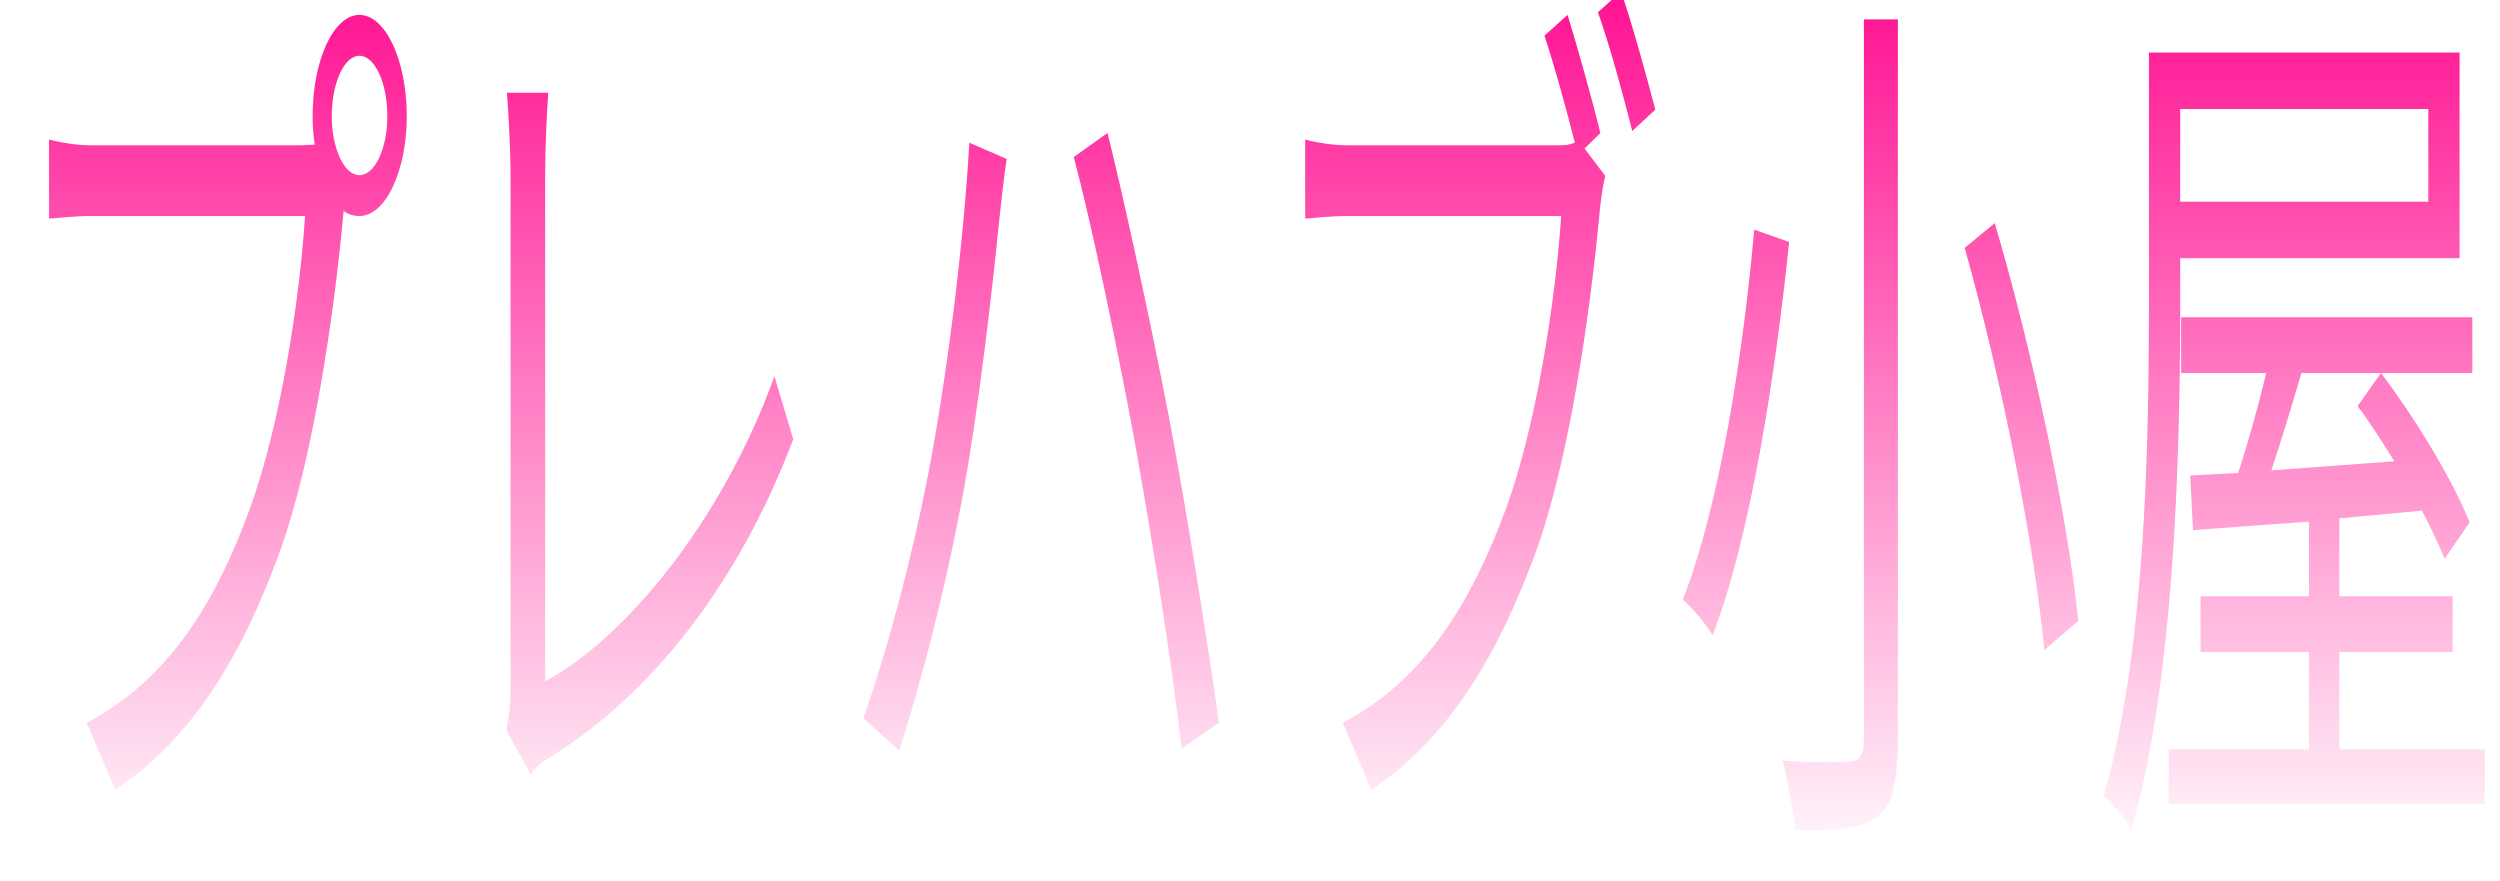
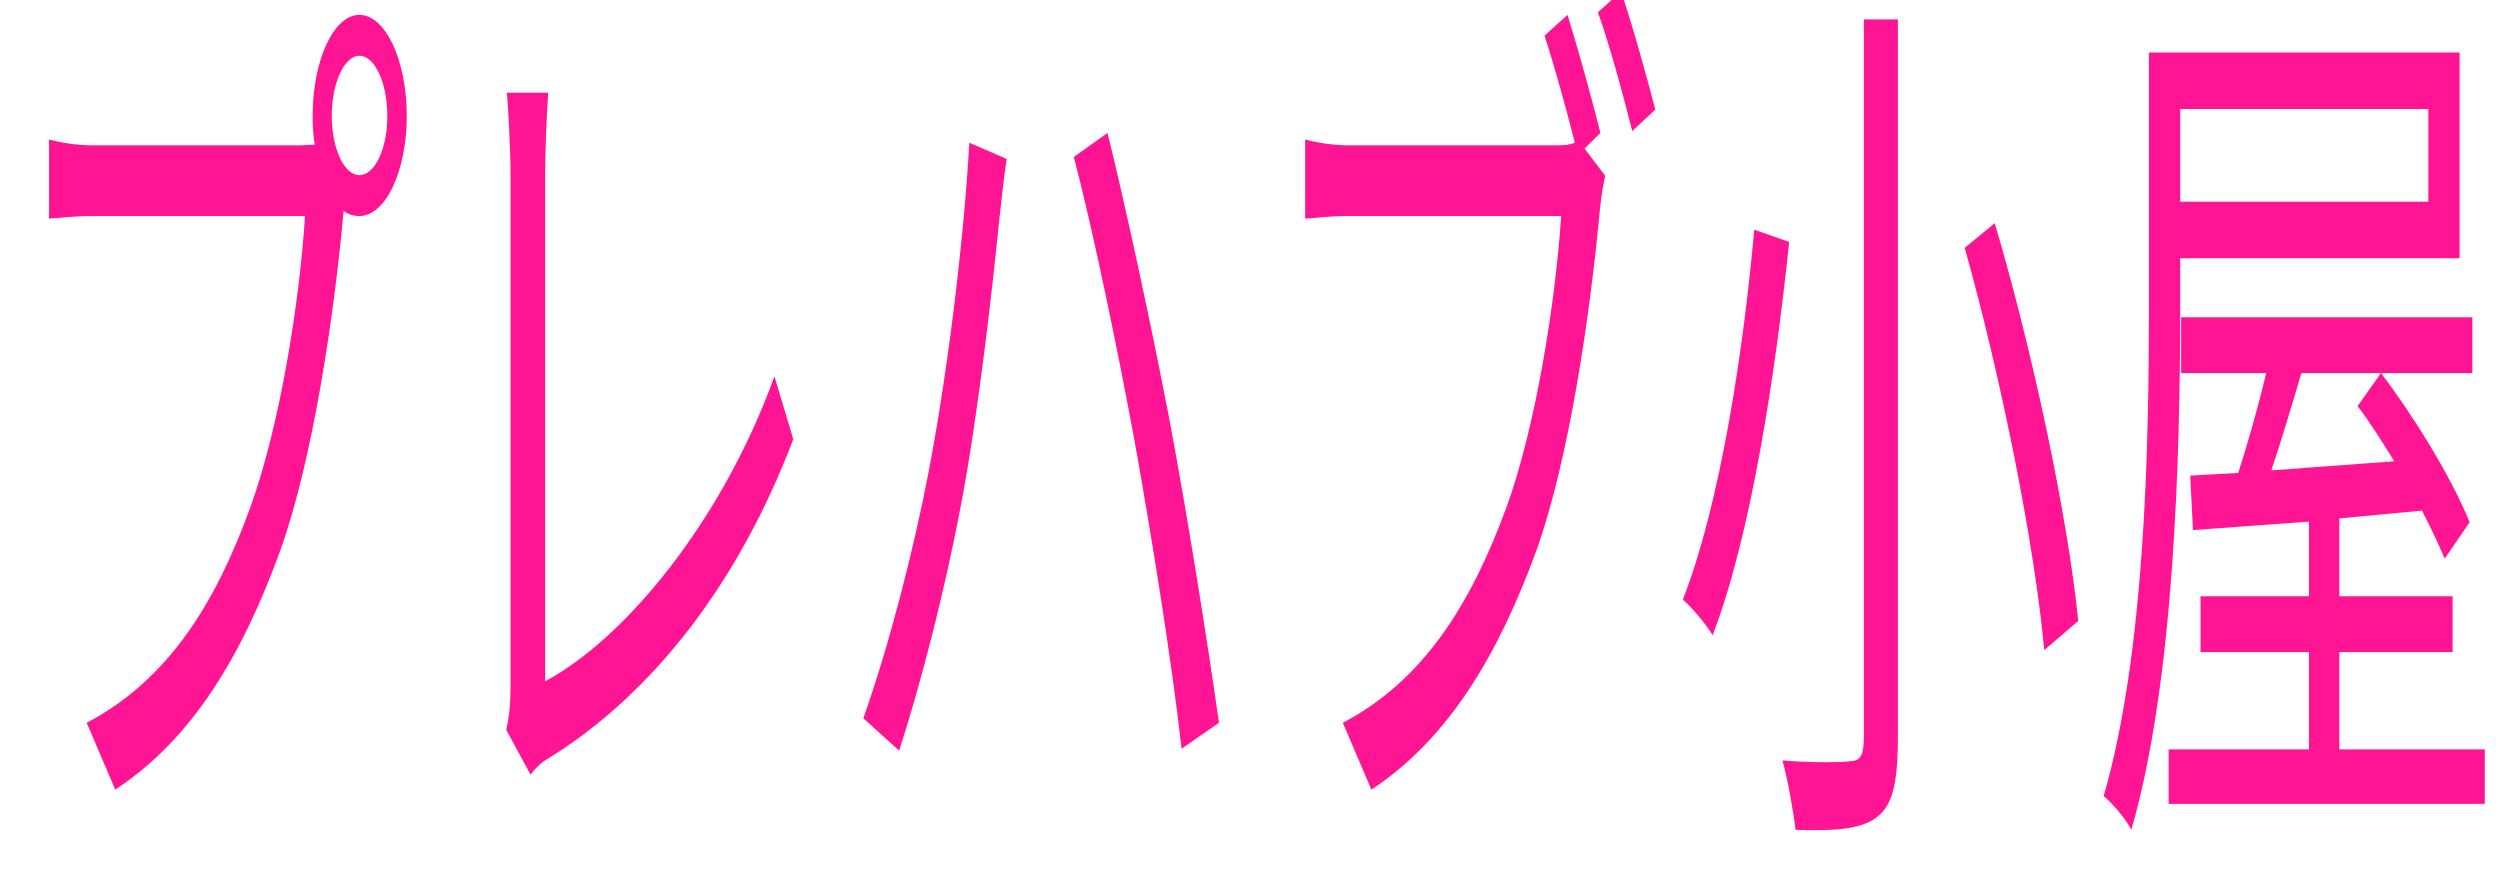
- <svg xmlns="http://www.w3.org/2000/svg" xmlns:xlink="http://www.w3.org/1999/xlink" width="88" height="31" id="svg2" version="1.1">
-   <defs id="defs4">
-     <linearGradient id="linearGradient3686">
-       <stop style="stop-color:#ff1493;stop-opacity:1;" offset="0" id="stop3688" />
-       <stop style="stop-color:#ffffff;stop-opacity:1;" offset="1" id="stop3690" />
-     </linearGradient>
-     <linearGradient xlink:href="#linearGradient3686" id="linearGradient3694" x1="59.566" y1="-845.209" x2="59.566" y2="-824.002" gradientUnits="userSpaceOnUse" gradientTransform="translate(-59.56616,1543.937)" />
-   </defs>
+ <svg xmlns="http://www.w3.org/2000/svg" width="88" height="31" id="svg2" version="1.1">
  <g id="layer1" transform="translate(0,-1021.362)">
-     <text xml:space="preserve" style="font-size:21.544px;font-style:normal;font-variant:normal;font-weight:normal;font-stretch:normal;text-align:start;line-height:100%;writing-mode:lr-tb;text-anchor:start;fill:url(#linearGradient3694);fill-opacity:1;stroke:none;font-family:HakusyuInsoutai_kk;-inkscape-font-specification:HakusyuInsoutai_kk" x="-0.274" y="716.99" id="text2902" transform="scale(0.6841133,1.461746)">
-       <tspan id="tspan2904" x="-0.274" y="716.99" style="fill:url(#linearGradient3694);fill-opacity:1">プレハブ小屋</tspan>
+     <text xml:space="preserve" style="font-size:21.544px;font-style:normal;font-variant:normal;font-weight:normal;font-stretch:normal;text-align:start;line-height:100%;writing-mode:lr-tb;text-anchor:start;fill-opacity:1;stroke:none;font-family:HakusyuInsoutai_kk;-inkscape-font-specification:HakusyuInsoutai_kk;stroke-opacity:1;fill:#ff1493" x="-0.274" y="716.99" id="text2902" transform="scale(0.6841133,1.461746)">
+       <tspan id="tspan2904" x="-0.274" y="716.99" style="fill-opacity:1;font-weight:normal;-inkscape-font-specification:HakusyuInsoutai_kk;font-style:normal;stroke:none;stroke-opacity:1;fill:#ff1493">プレハブ小屋</tspan>
    </text>
  </g>
</svg>
